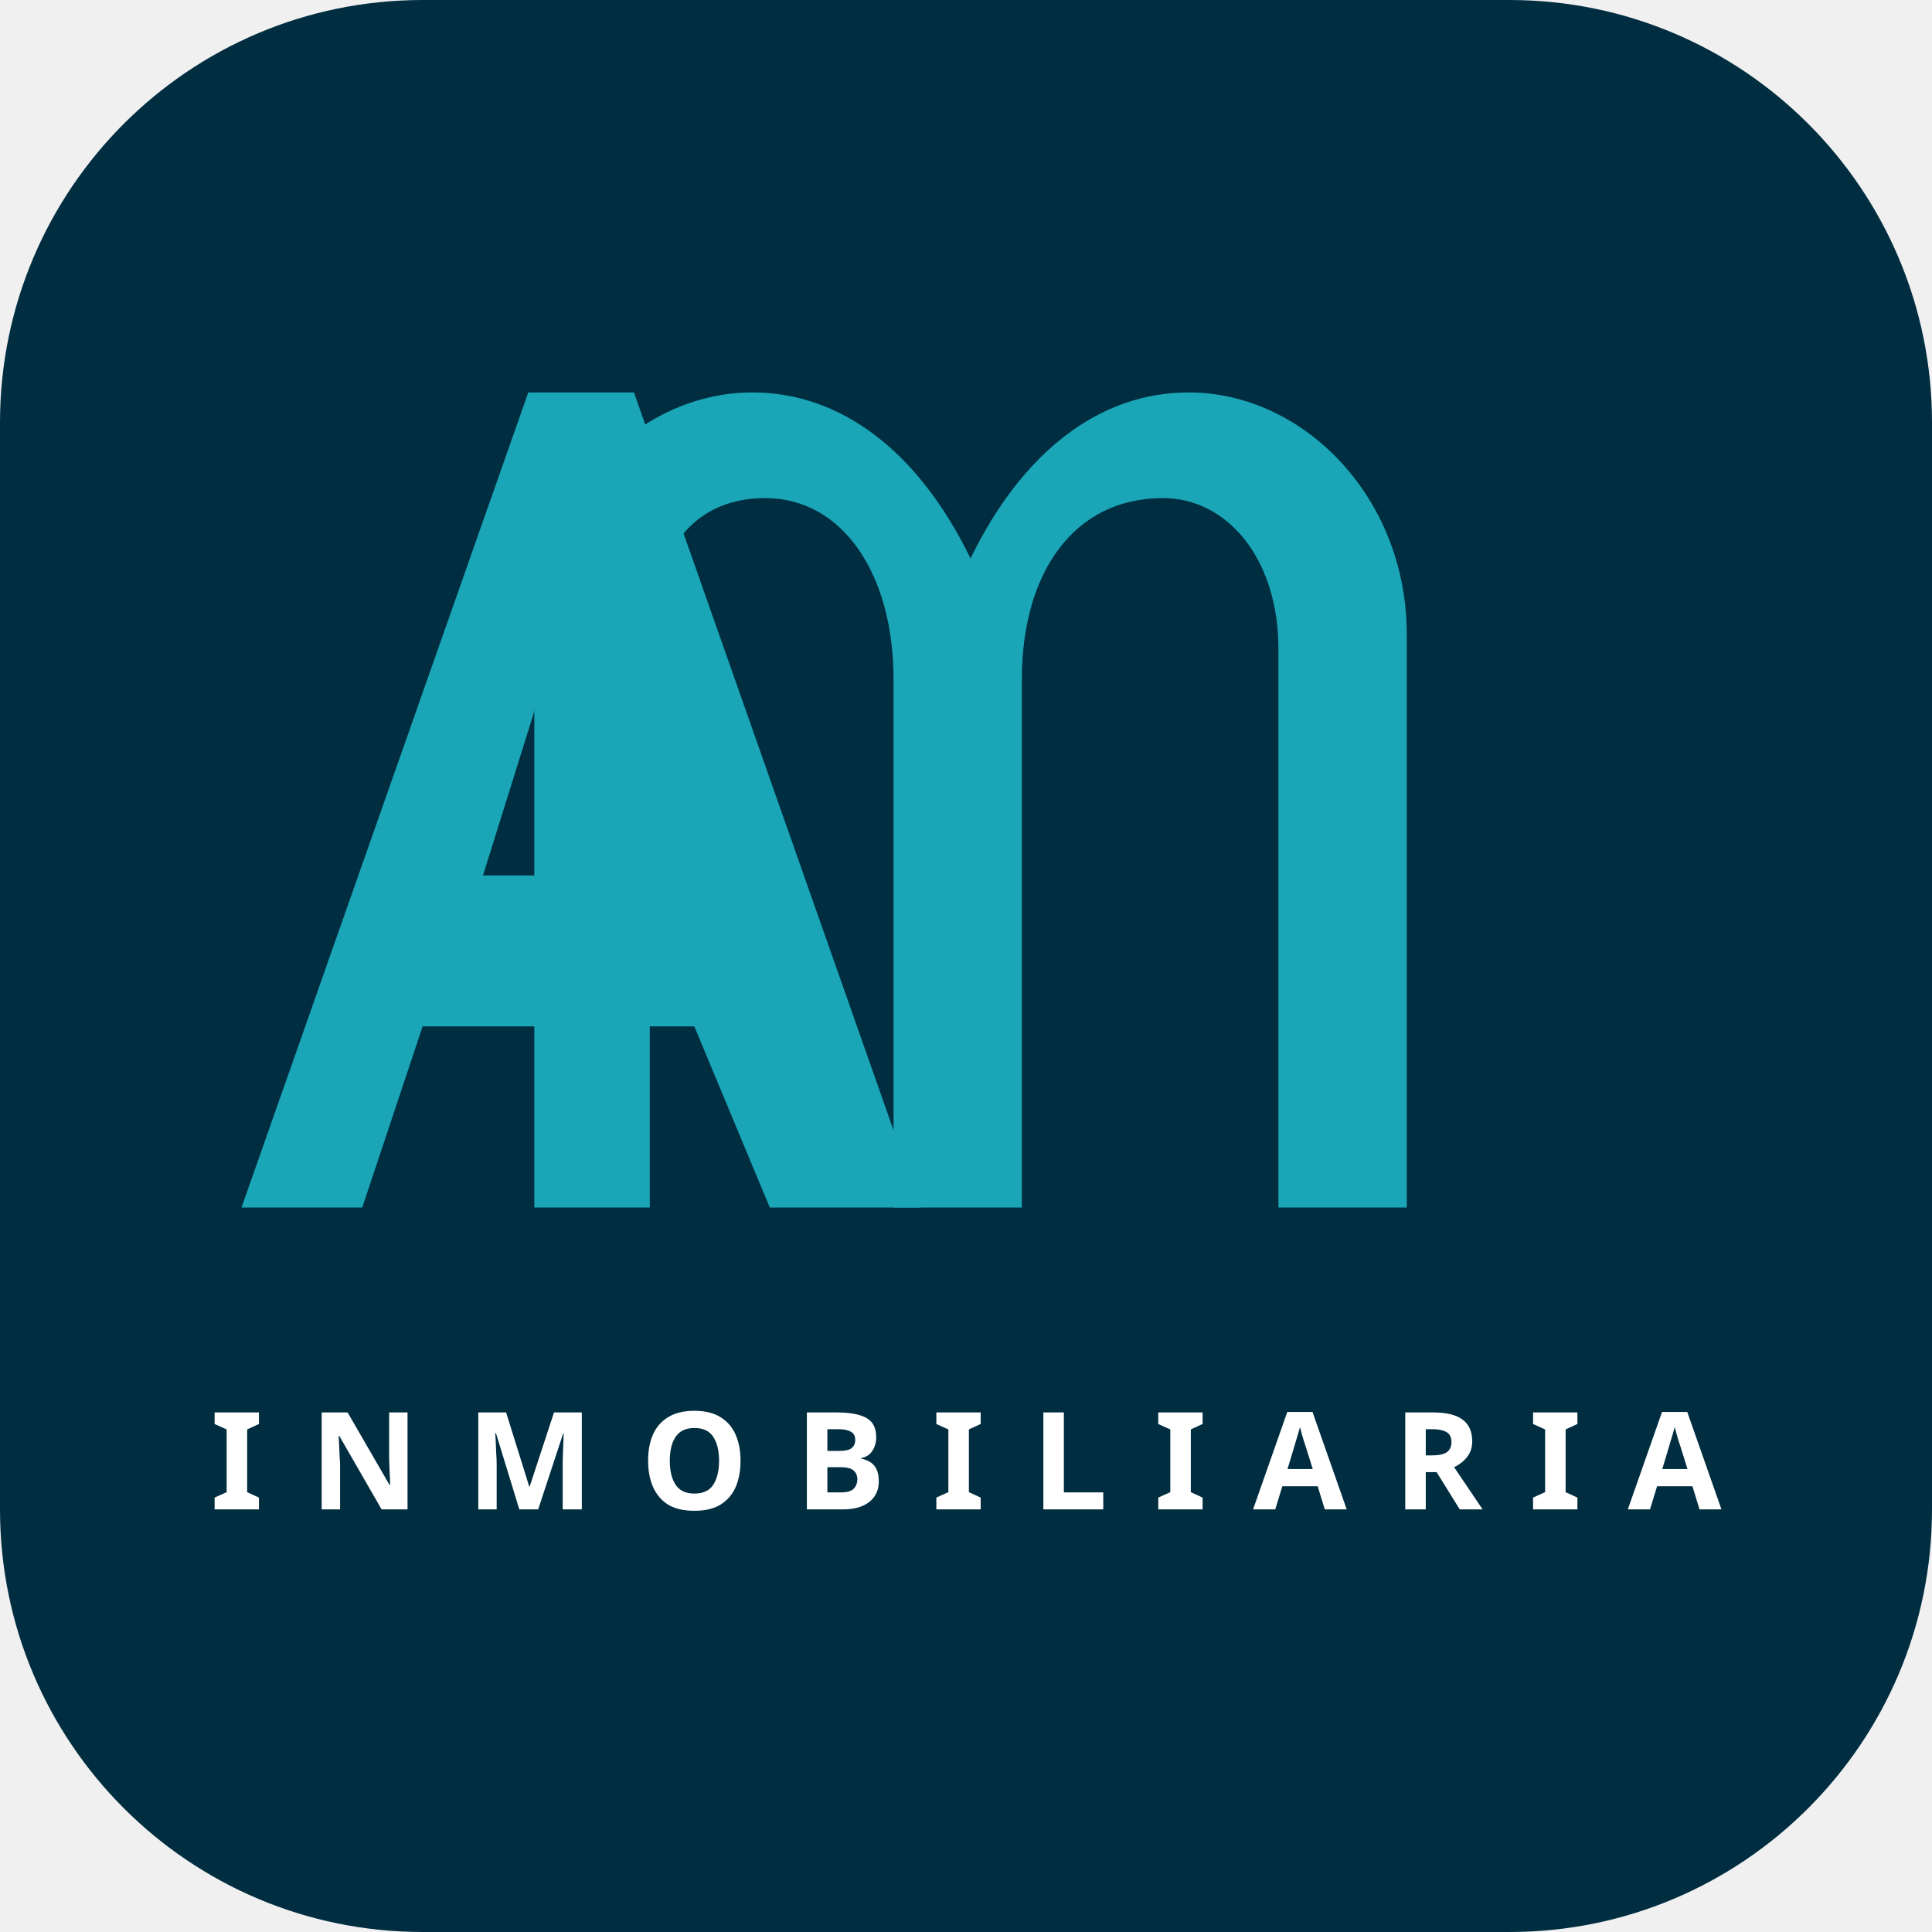
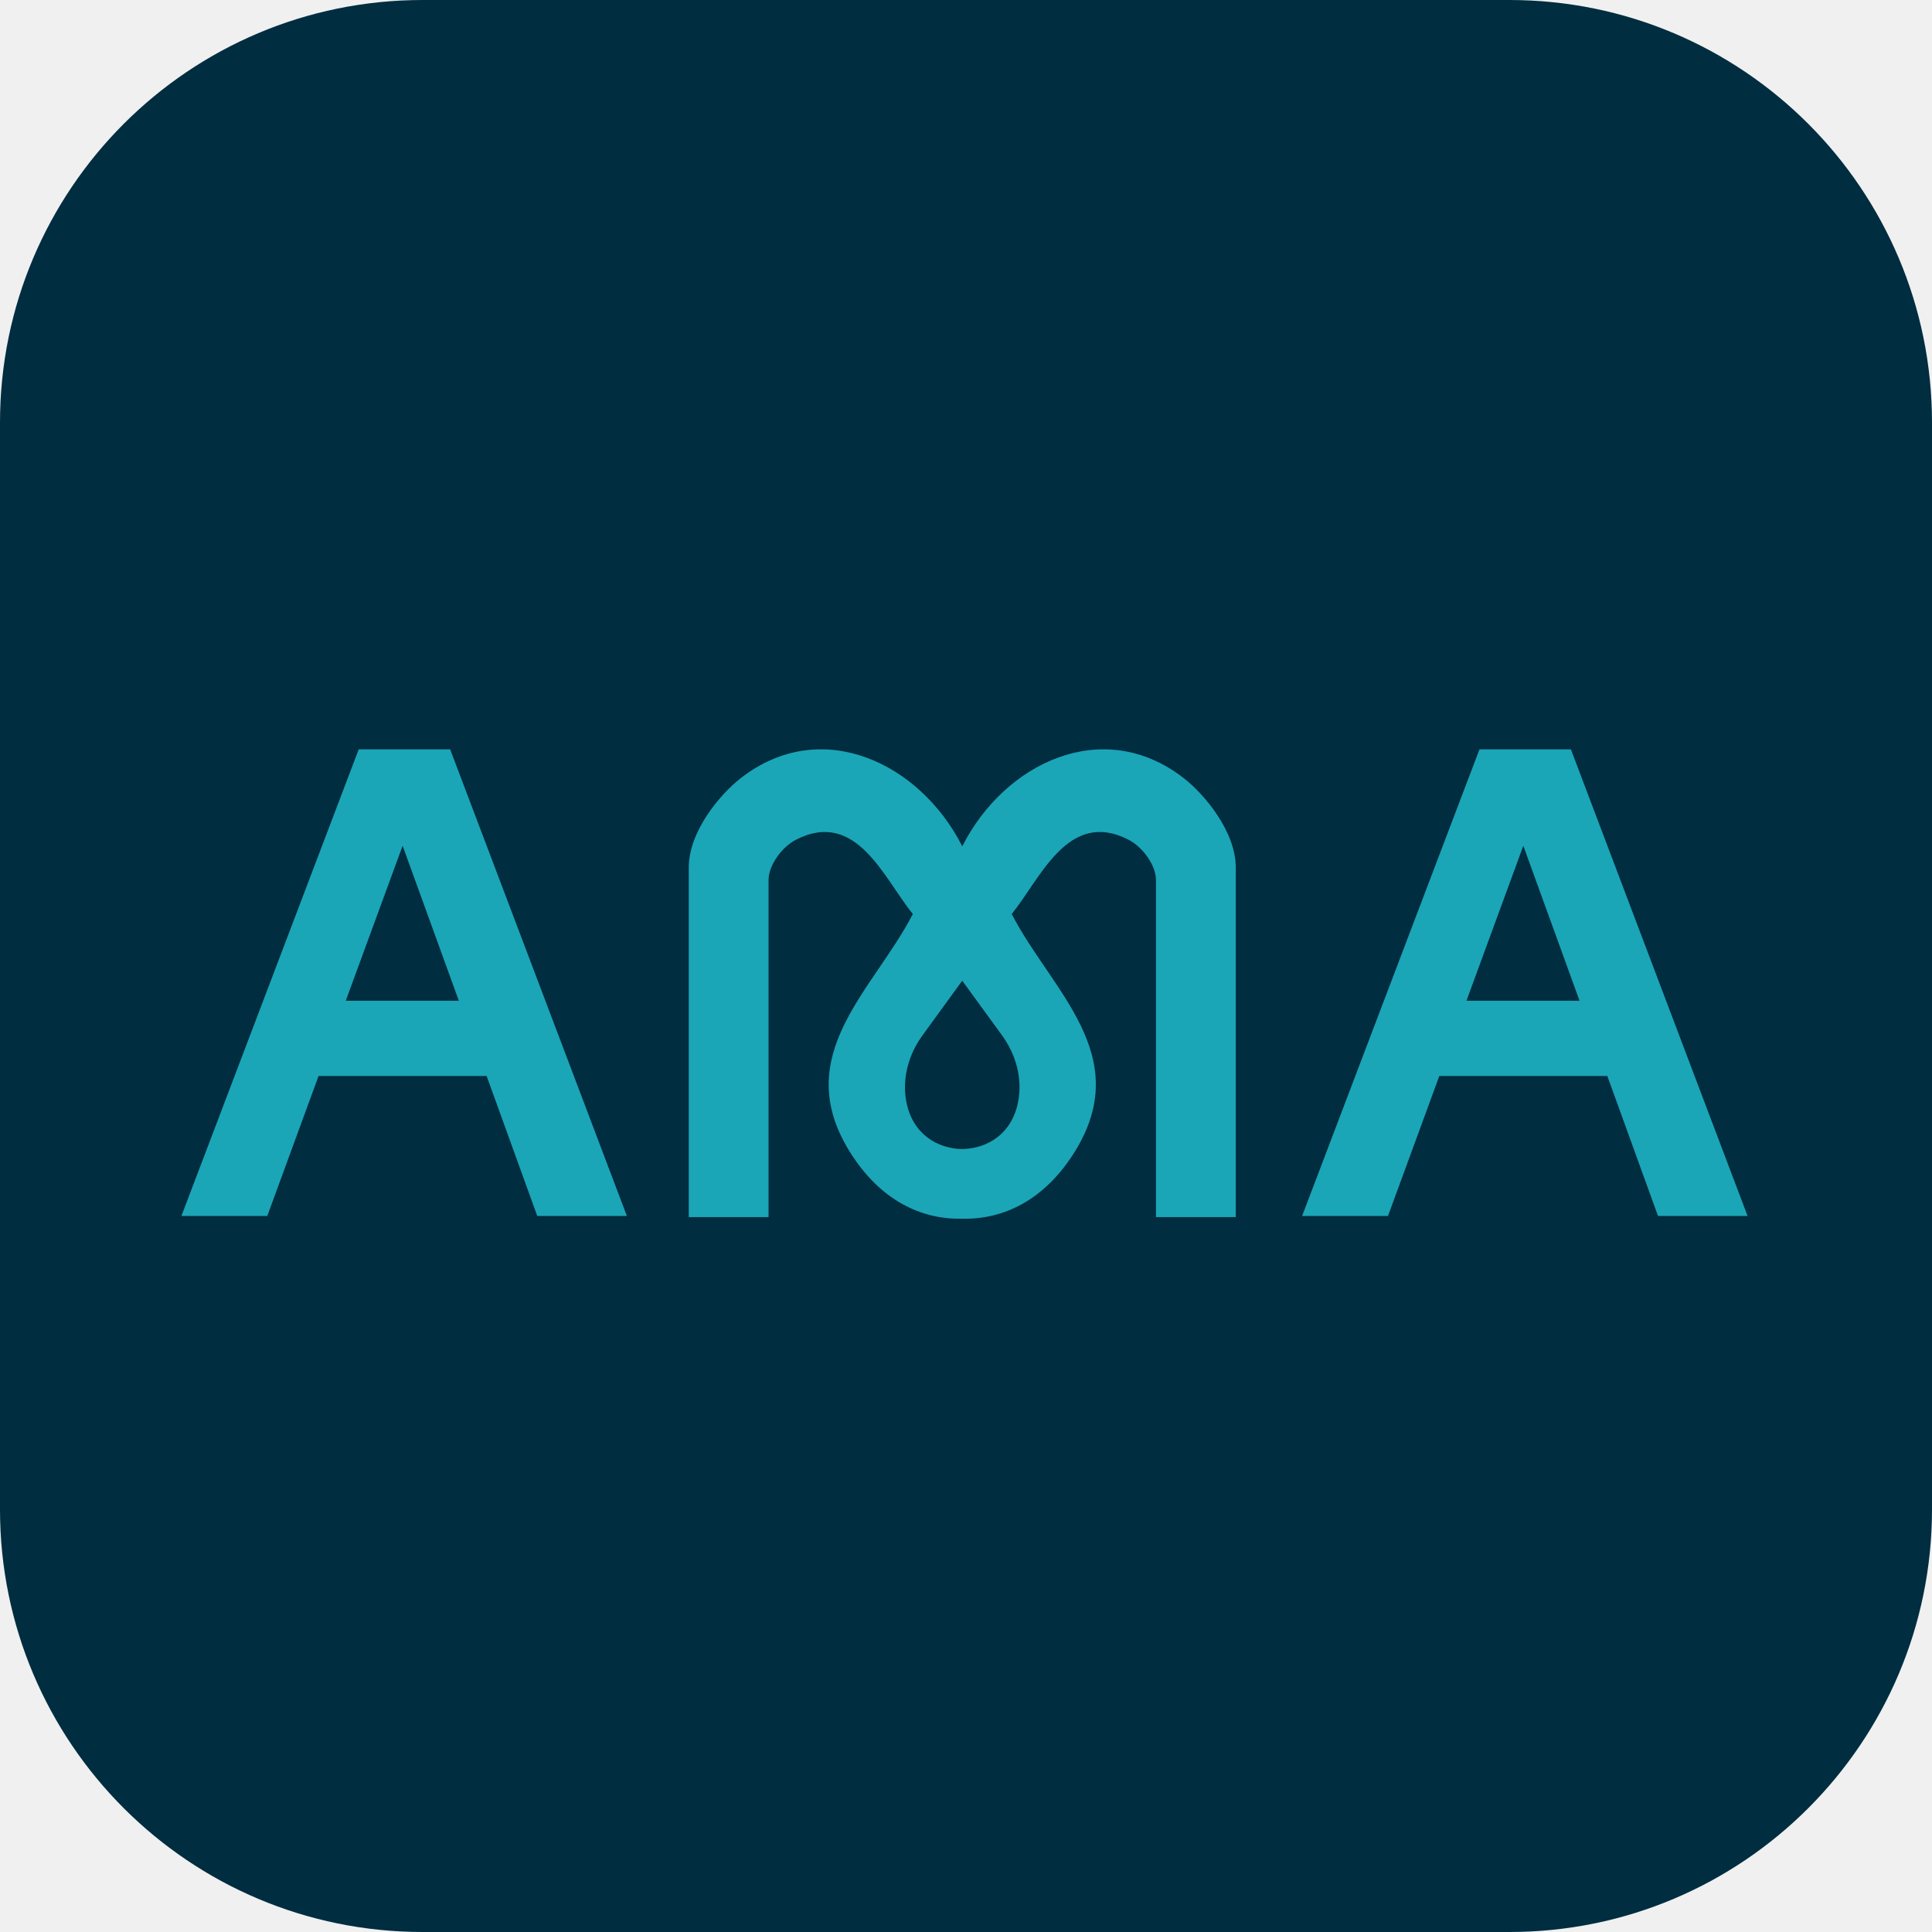
<svg xmlns="http://www.w3.org/2000/svg" viewBox="0 0 128 128" width="100%" height="100%">
  <rect width="128" height="128" rx="28" fill="#002D40" />
-   <path d="M16 80 L35 26 L42 26 L61 80 L51 80 L46 68 L28 68 L24 80 Z M32 58 L43 58 L37 42 Z" fill="#1AA6B7" />
-   <path d="M64 80 L64 42 C64 33 72 26 81 26 C88 26 94 30 98 37 C102 30 108 26 115 26 C124 26 132 33 132 42 L132 80 L122 80 L122 43 C122 37 118 33 113 33 C106 33 102 38 102 45 L102 80 L92 80 L92 45 C92 38 88 33 82 33 C76 33 73 37 73 43 L73 80 Z" transform="translate(-19, 0) scale(0.85, 1)" fill="#1AA6B7" />
-   <text x="64" y="100" fill="#FFFFFF" font-size="9" font-family="'Gilroy', 'Plus Jakarta Sans', sans-serif" font-weight="700" letter-spacing="0.34em" text-anchor="middle">INMOBILIARIA</text>
+   <g transform="translate(12, 47.4) scale(0.302)">
+     <path fill="#1AA6B7" fill-rule="evenodd" d="M38.96 7.44 L59.02 7.44 L97.79 109.81 L78.13 109.81 L67.02 79.10 L30.15 79.10 L18.90 109.81 L0.06 109.81 Z M60.92 62.58 L48.59 28.59 L36.12 62.58 Z M284.83 7.44 L304.89 7.44 L343.65 109.81 L324.00 109.81 L312.88 79.10 L276.02 79.10 L264.76 109.81 L245.92 109.81 Z M306.78 62.58 L294.45 28.59 L281.98 62.58 Z M219.91 13.72 C202.22 0.00 180.62 10.44 171.40 28.65 L171.36 28.62 L171.33 28.65 C162.11 10.44 140.50 0.00 122.81 13.72 C118.25 17.26 111.36 25.43 111.36 33.39 L111.36 110.06 L128.87 110.06 L128.87 36.11 C128.87 32.86 131.79 28.85 134.90 27.26 C148.17 20.46 154.22 35.83 160.52 43.56 C151.87 60.33 133.56 74.42 146.61 95.59 C153.27 106.39 162.41 110.63 171.36 110.40 C180.31 110.63 189.46 106.39 196.12 95.59 C209.17 74.42 190.86 60.33 182.21 43.56 C188.51 35.83 194.56 20.46 207.83 27.26 C210.94 28.85 213.86 32.86 213.86 36.11 L213.86 110.06 L231.37 110.06 L231.37 33.39 C231.37 25.43 224.47 17.26 219.91 13.72 M183.62 84.77 C182.27 91.76 176.93 95.02 171.36 95.13 C165.79 95.02 160.45 91.76 159.10 84.77 C158.12 79.67 159.58 74.39 162.63 70.20 L171.36 58.19 L180.10 70.20 C183.15 74.39 184.61 79.67 183.62 84.77" />
+   </g>
</svg>
